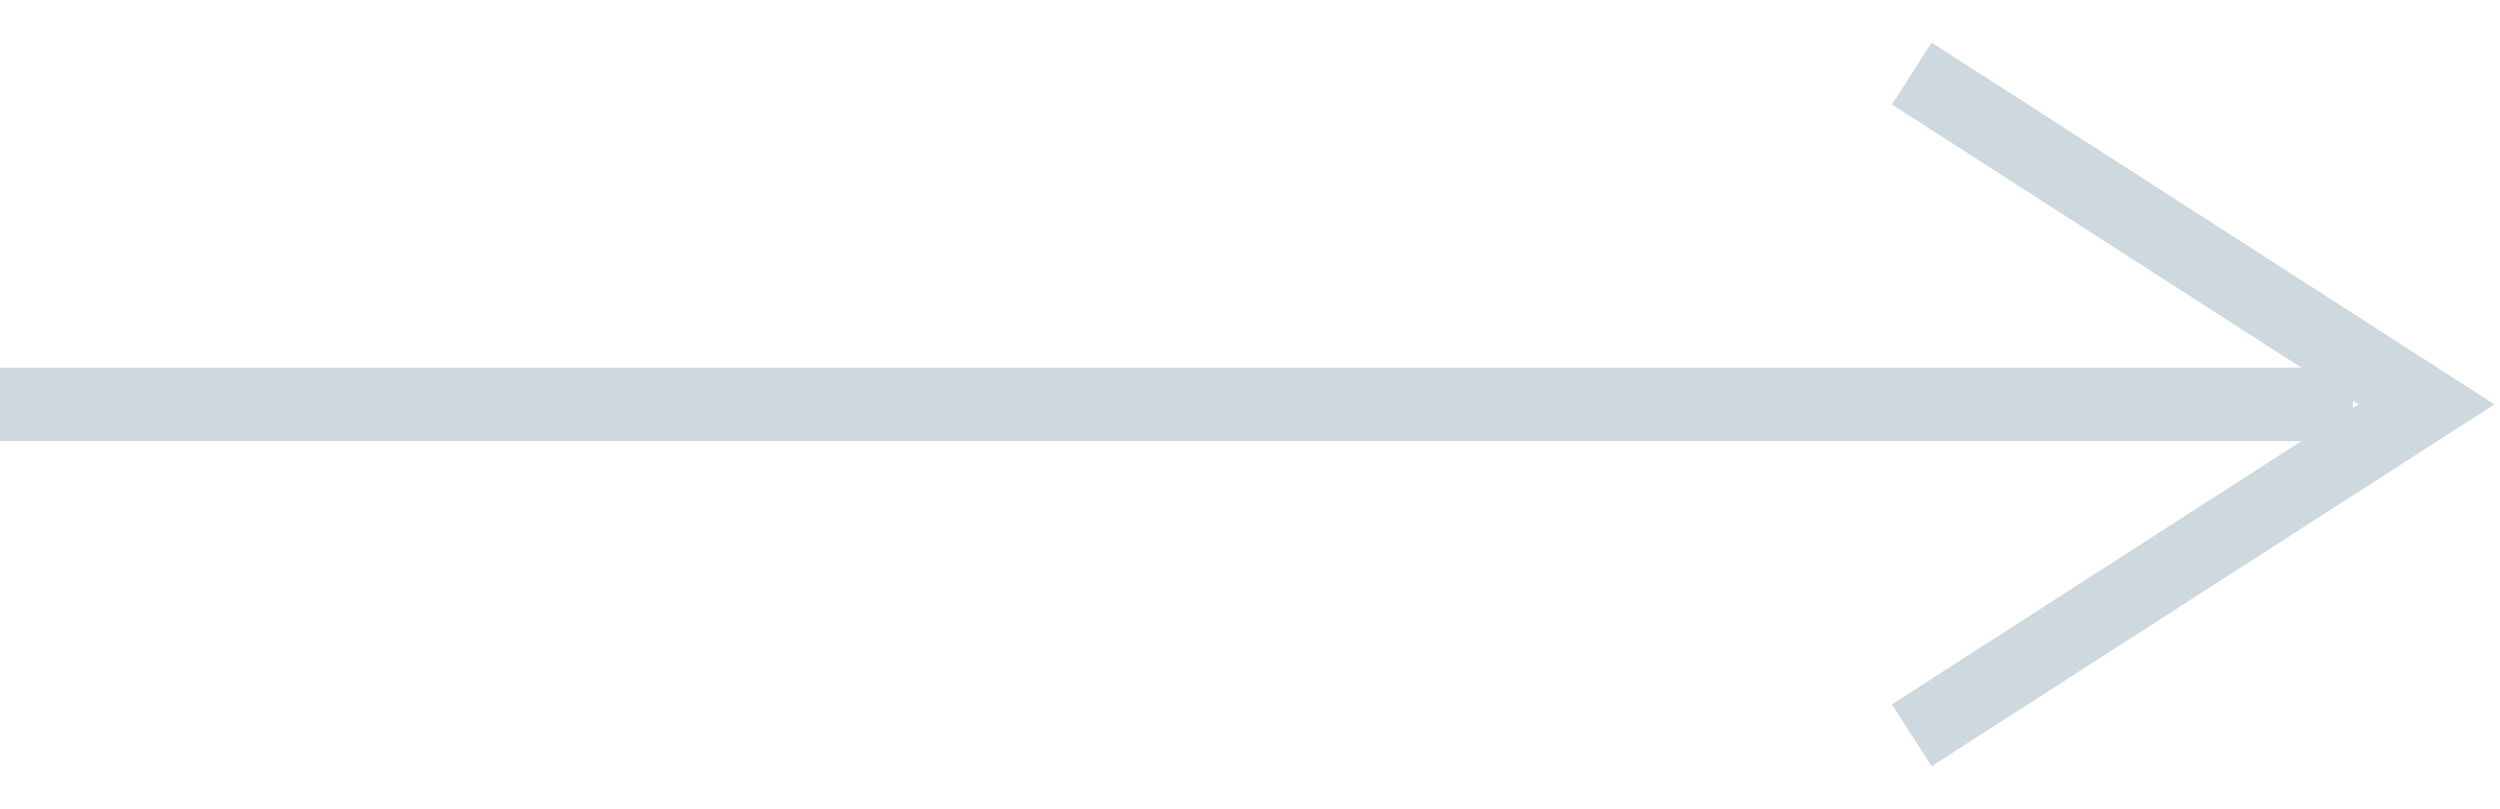
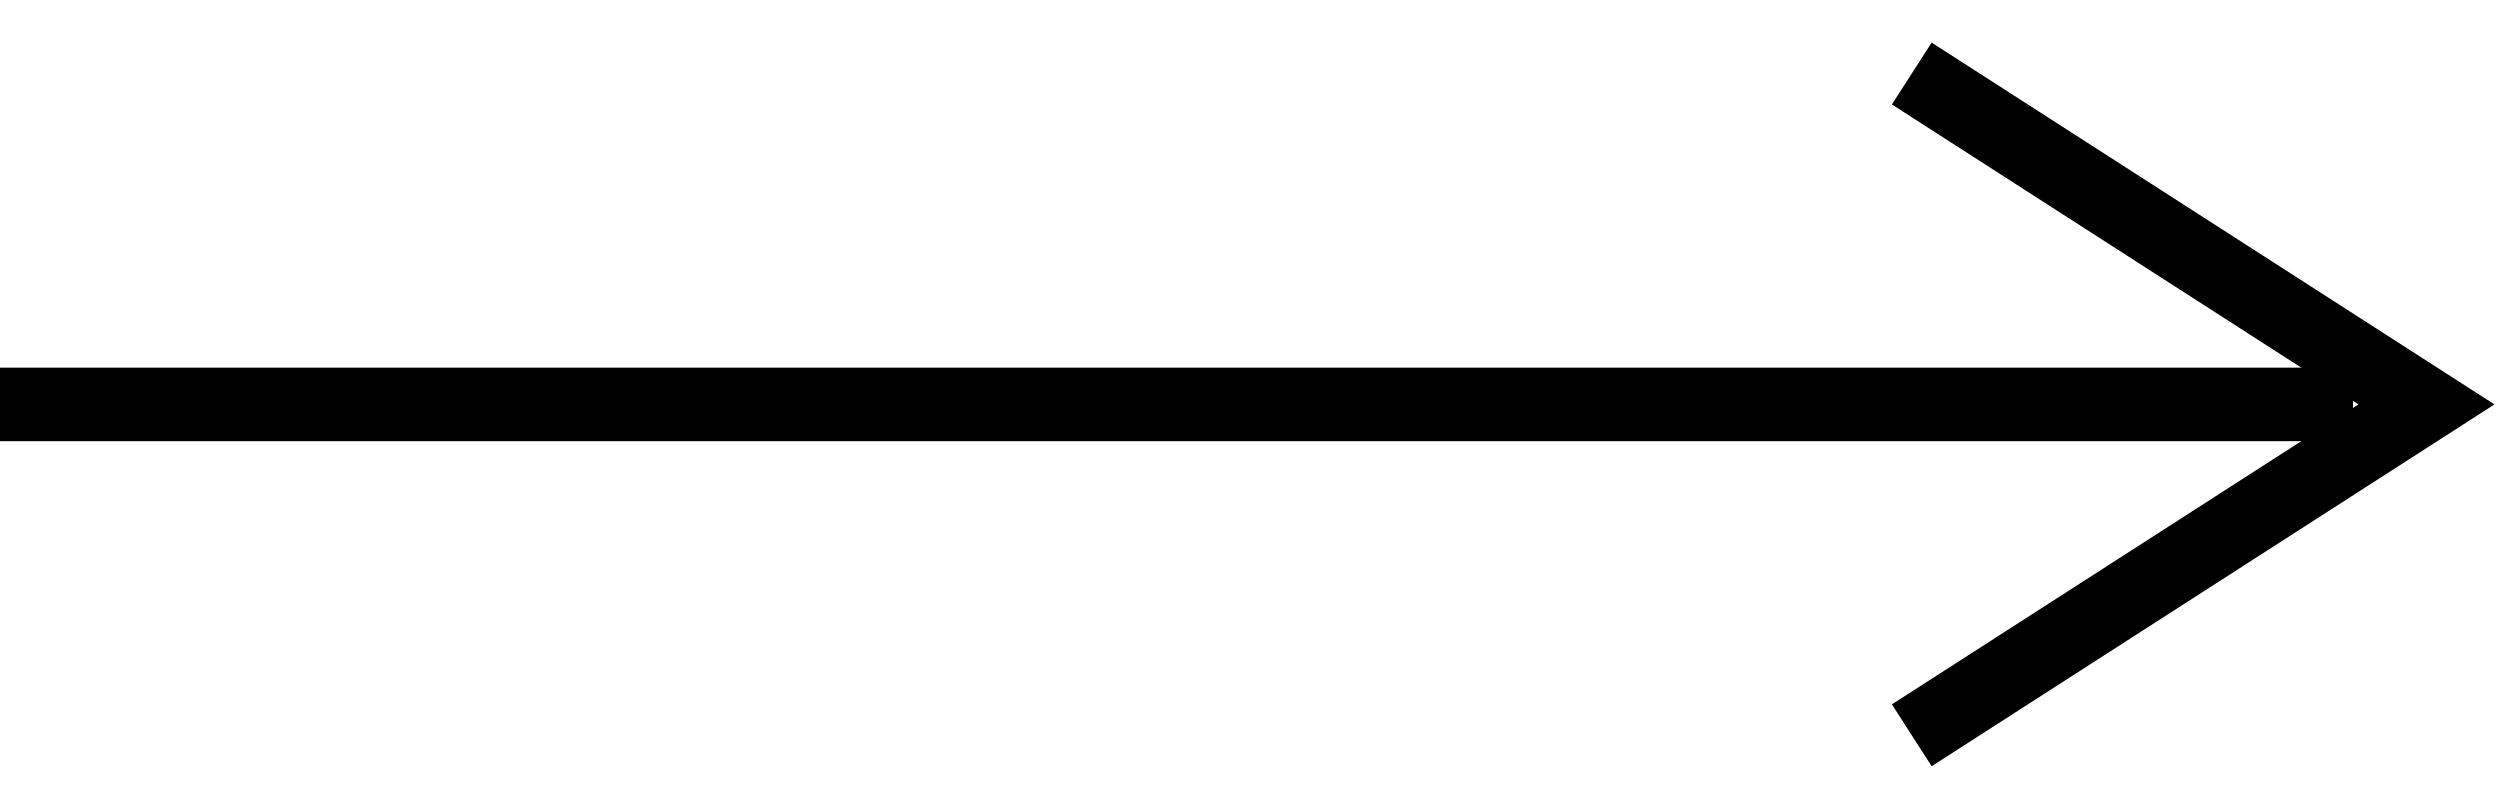
<svg xmlns="http://www.w3.org/2000/svg" width="34" height="11" viewBox="0 0 34 11" fill="none">
-   <line x1="4.37114e-08" y1="5.5" x2="32" y2="5.5" stroke="#CDD9DF" />
-   <path d="M26 10L33 5.5L26 1" stroke="#CDD9DF" />
+   <line x1="4.37114e-08" y1="5.5" x2="32" y2="5.5" stroke="#000000" />
+   <path d="M26 10L33 5.5L26 1" stroke="#000000" />
</svg>
